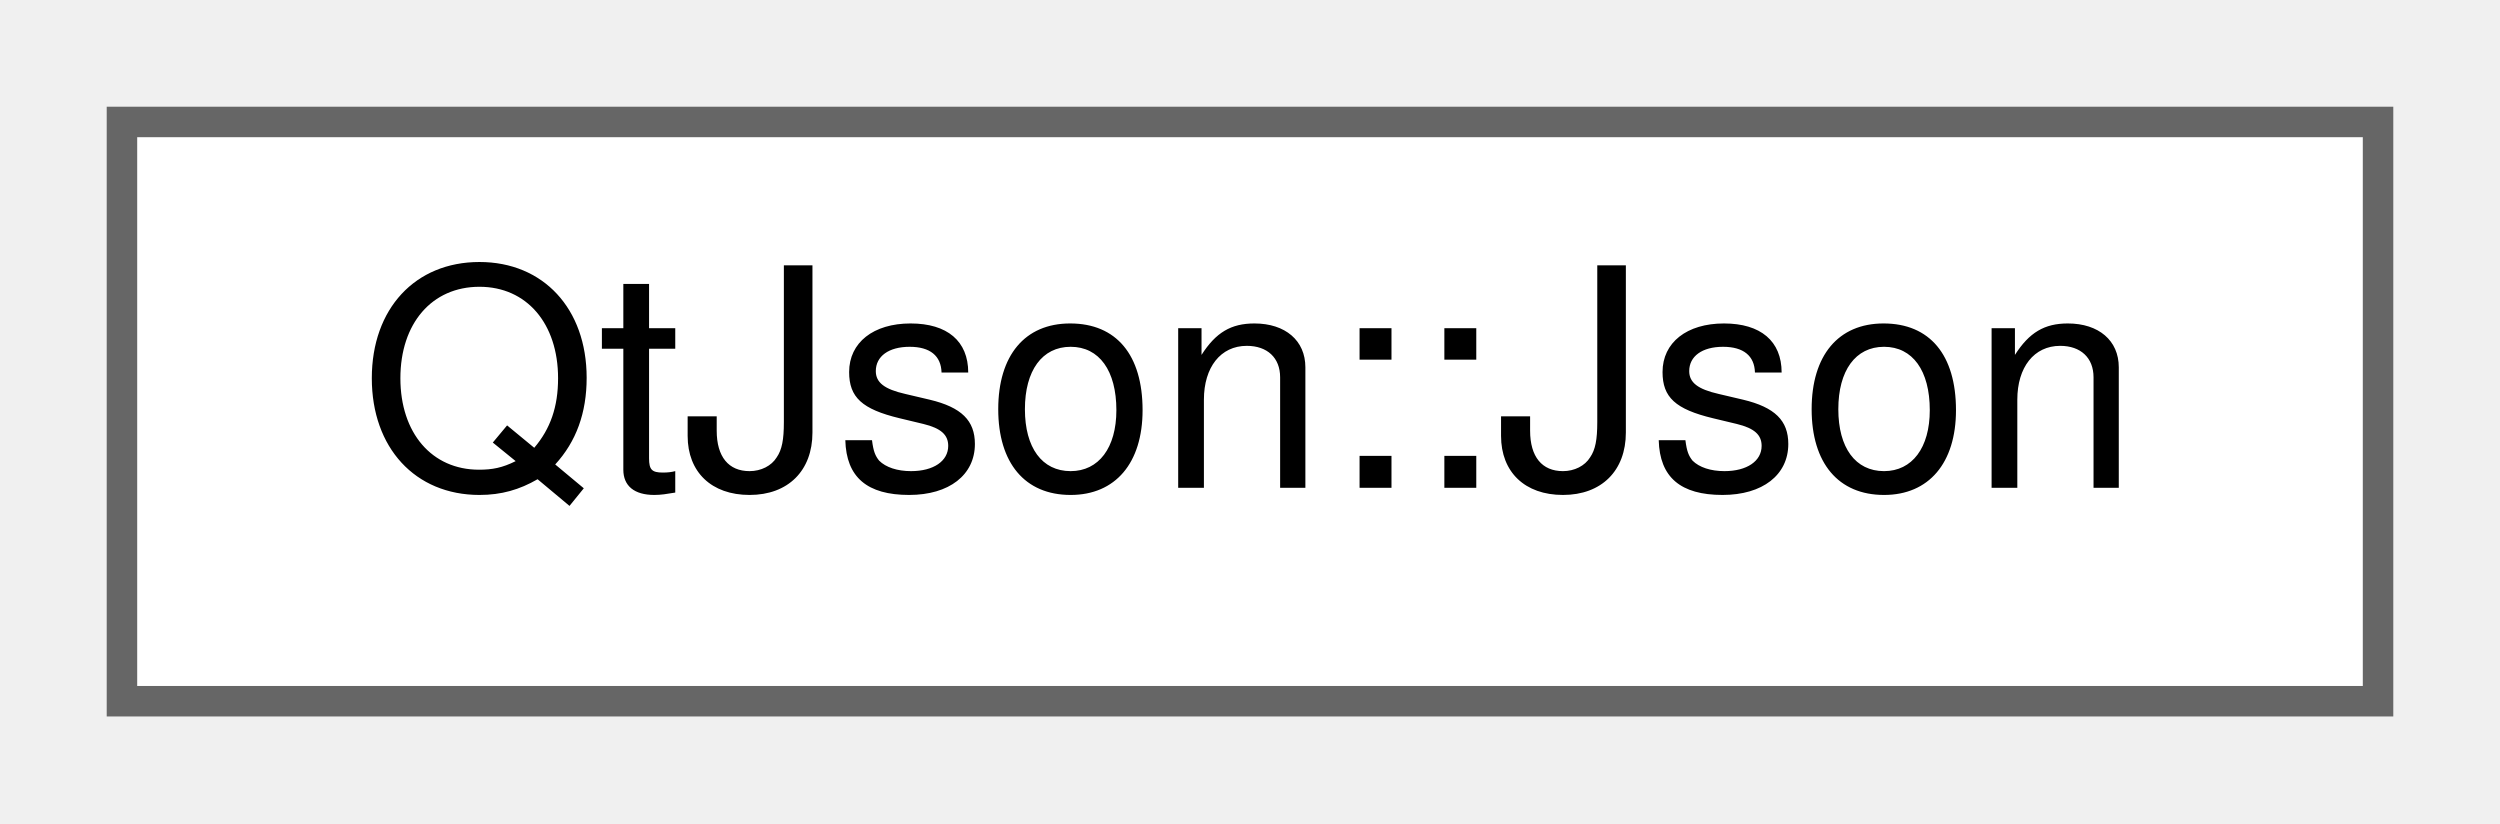
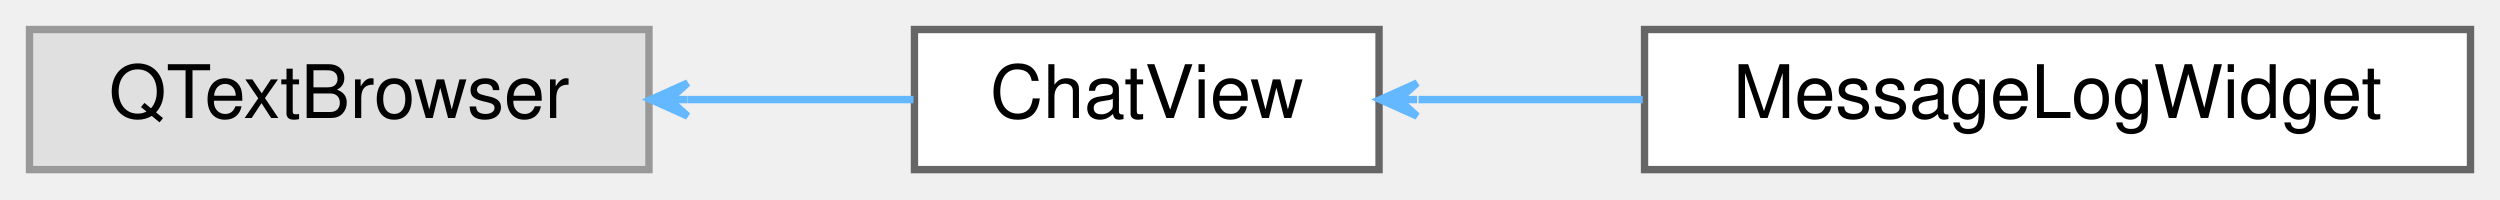
- <svg xmlns="http://www.w3.org/2000/svg" xmlns:xlink="http://www.w3.org/1999/xlink" width="82pt" height="27pt" viewBox="0.00 0.00 82.00 27.00">
+ <svg xmlns="http://www.w3.org/2000/svg" xmlns:xlink="http://www.w3.org/1999/xlink" width="339pt" height="27pt" viewBox="0.00 0.00 339.00 27.00">
  <g id="graph0" class="graph" transform="scale(1 1) rotate(0) translate(4 23)">
    <g id="Node000000" class="node">
      <g id="a_Node000000">
-         <a xlink:href="d3/d98/classQtJson_1_1Json.html" target="_top" xlink:title="A JSON data parser.">
-           <polygon fill="white" stroke="#666666" points="74,-19 0,-19 0,0 74,0 74,-19" />
-           <text text-anchor="middle" x="37" y="-7" font-family="Helvetica,sans-Serif" font-size="10.00">QtJson::Json</text>
+         <a xlink:title=" ">
+           <polygon fill="#e0e0e0" stroke="#999999" points="84,-19 0,-19 0,0 84,0 84,-19" />
+           <text text-anchor="middle" x="42" y="-7" font-family="Helvetica,sans-Serif" font-size="10.00">QTextBrowser</text>
+         </a>
+       </g>
+     </g>
+     <g id="Node000001" class="node">
+       <g id="a_Node000001">
+         <a xlink:href="dc/dea/classChatView.html" target="_top" xlink:title=" ">
+           <polygon fill="white" stroke="#666666" points="183,-19 120,-19 120,0 183,0 183,-19" />
+           <text text-anchor="middle" x="151.5" y="-7" font-family="Helvetica,sans-Serif" font-size="10.00">ChatView</text>
+         </a>
+       </g>
+     </g>
+     <g id="edge325_Node000000_Node000001" class="edge">
+       <g id="a_edge325_Node000000_Node000001">
+         <a xlink:title=" ">
+           <path fill="none" stroke="#63b8ff" d="M89.29,-9.5C99.64,-9.5 110.35,-9.5 119.87,-9.5" />
+           <polygon fill="#63b8ff" stroke="#63b8ff" points="84.25,-9.5 89.25,-7.25 86.75,-9.5 89.25,-9.5 89.25,-9.5 89.25,-9.5 86.75,-9.5 89.25,-11.75 84.25,-9.5 84.25,-9.5" />
+         </a>
+       </g>
+     </g>
+     <g id="Node000002" class="node">
+       <g id="a_Node000002">
+         <a xlink:href="d7/d93/classMessageLogWidget.html" target="_top" xlink:title=" ">
+           <polygon fill="white" stroke="#666666" points="331,-19 219,-19 219,0 331,0 331,-19" />
+           <text text-anchor="middle" x="275" y="-7" font-family="Helvetica,sans-Serif" font-size="10.00">MessageLogWidget</text>
+         </a>
+       </g>
+     </g>
+     <g id="edge326_Node000001_Node000002" class="edge">
+       <g id="a_edge326_Node000001_Node000002">
+         <a xlink:title=" ">
+           <path fill="none" stroke="#63b8ff" d="M188.35,-9.5C197.89,-9.5 208.43,-9.5 218.75,-9.5" />
+           <polygon fill="#63b8ff" stroke="#63b8ff" points="183.16,-9.5 188.16,-7.25 185.66,-9.5 188.16,-9.5 188.16,-9.5 188.16,-9.5 185.66,-9.5 188.16,-11.75 183.16,-9.5 183.16,-9.5" />
        </a>
      </g>
    </g>
  </g>
</svg>
